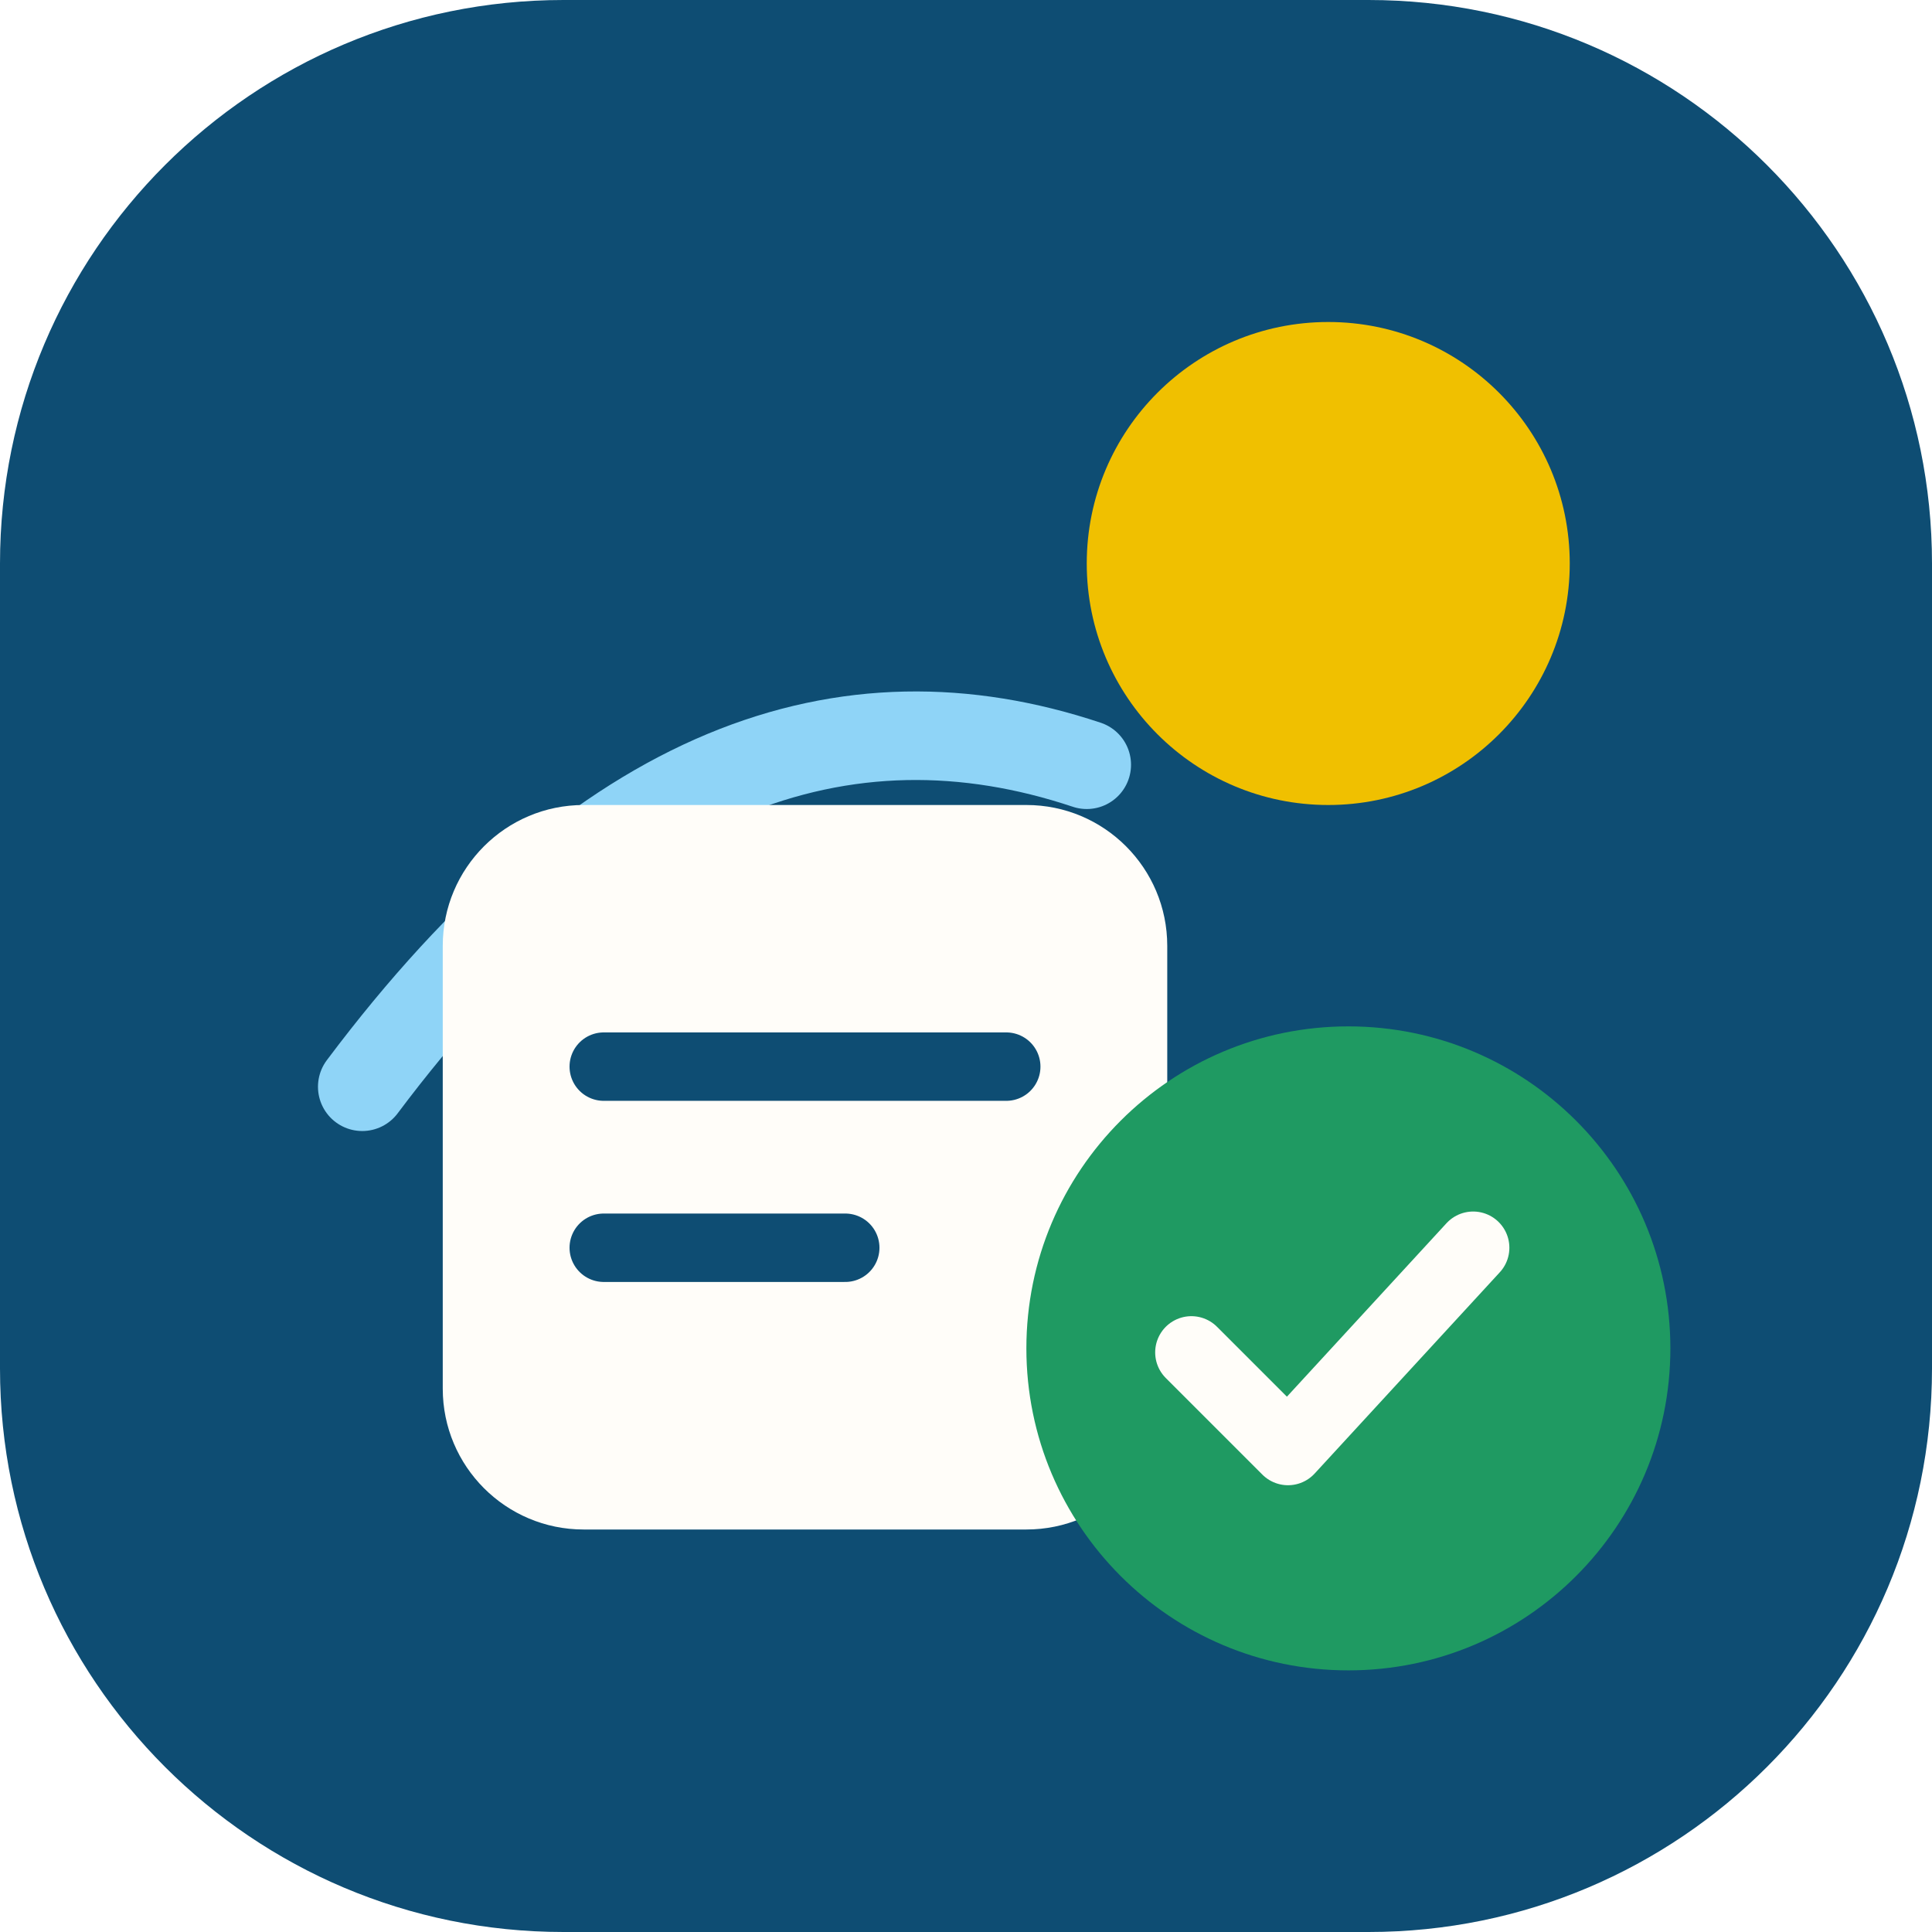
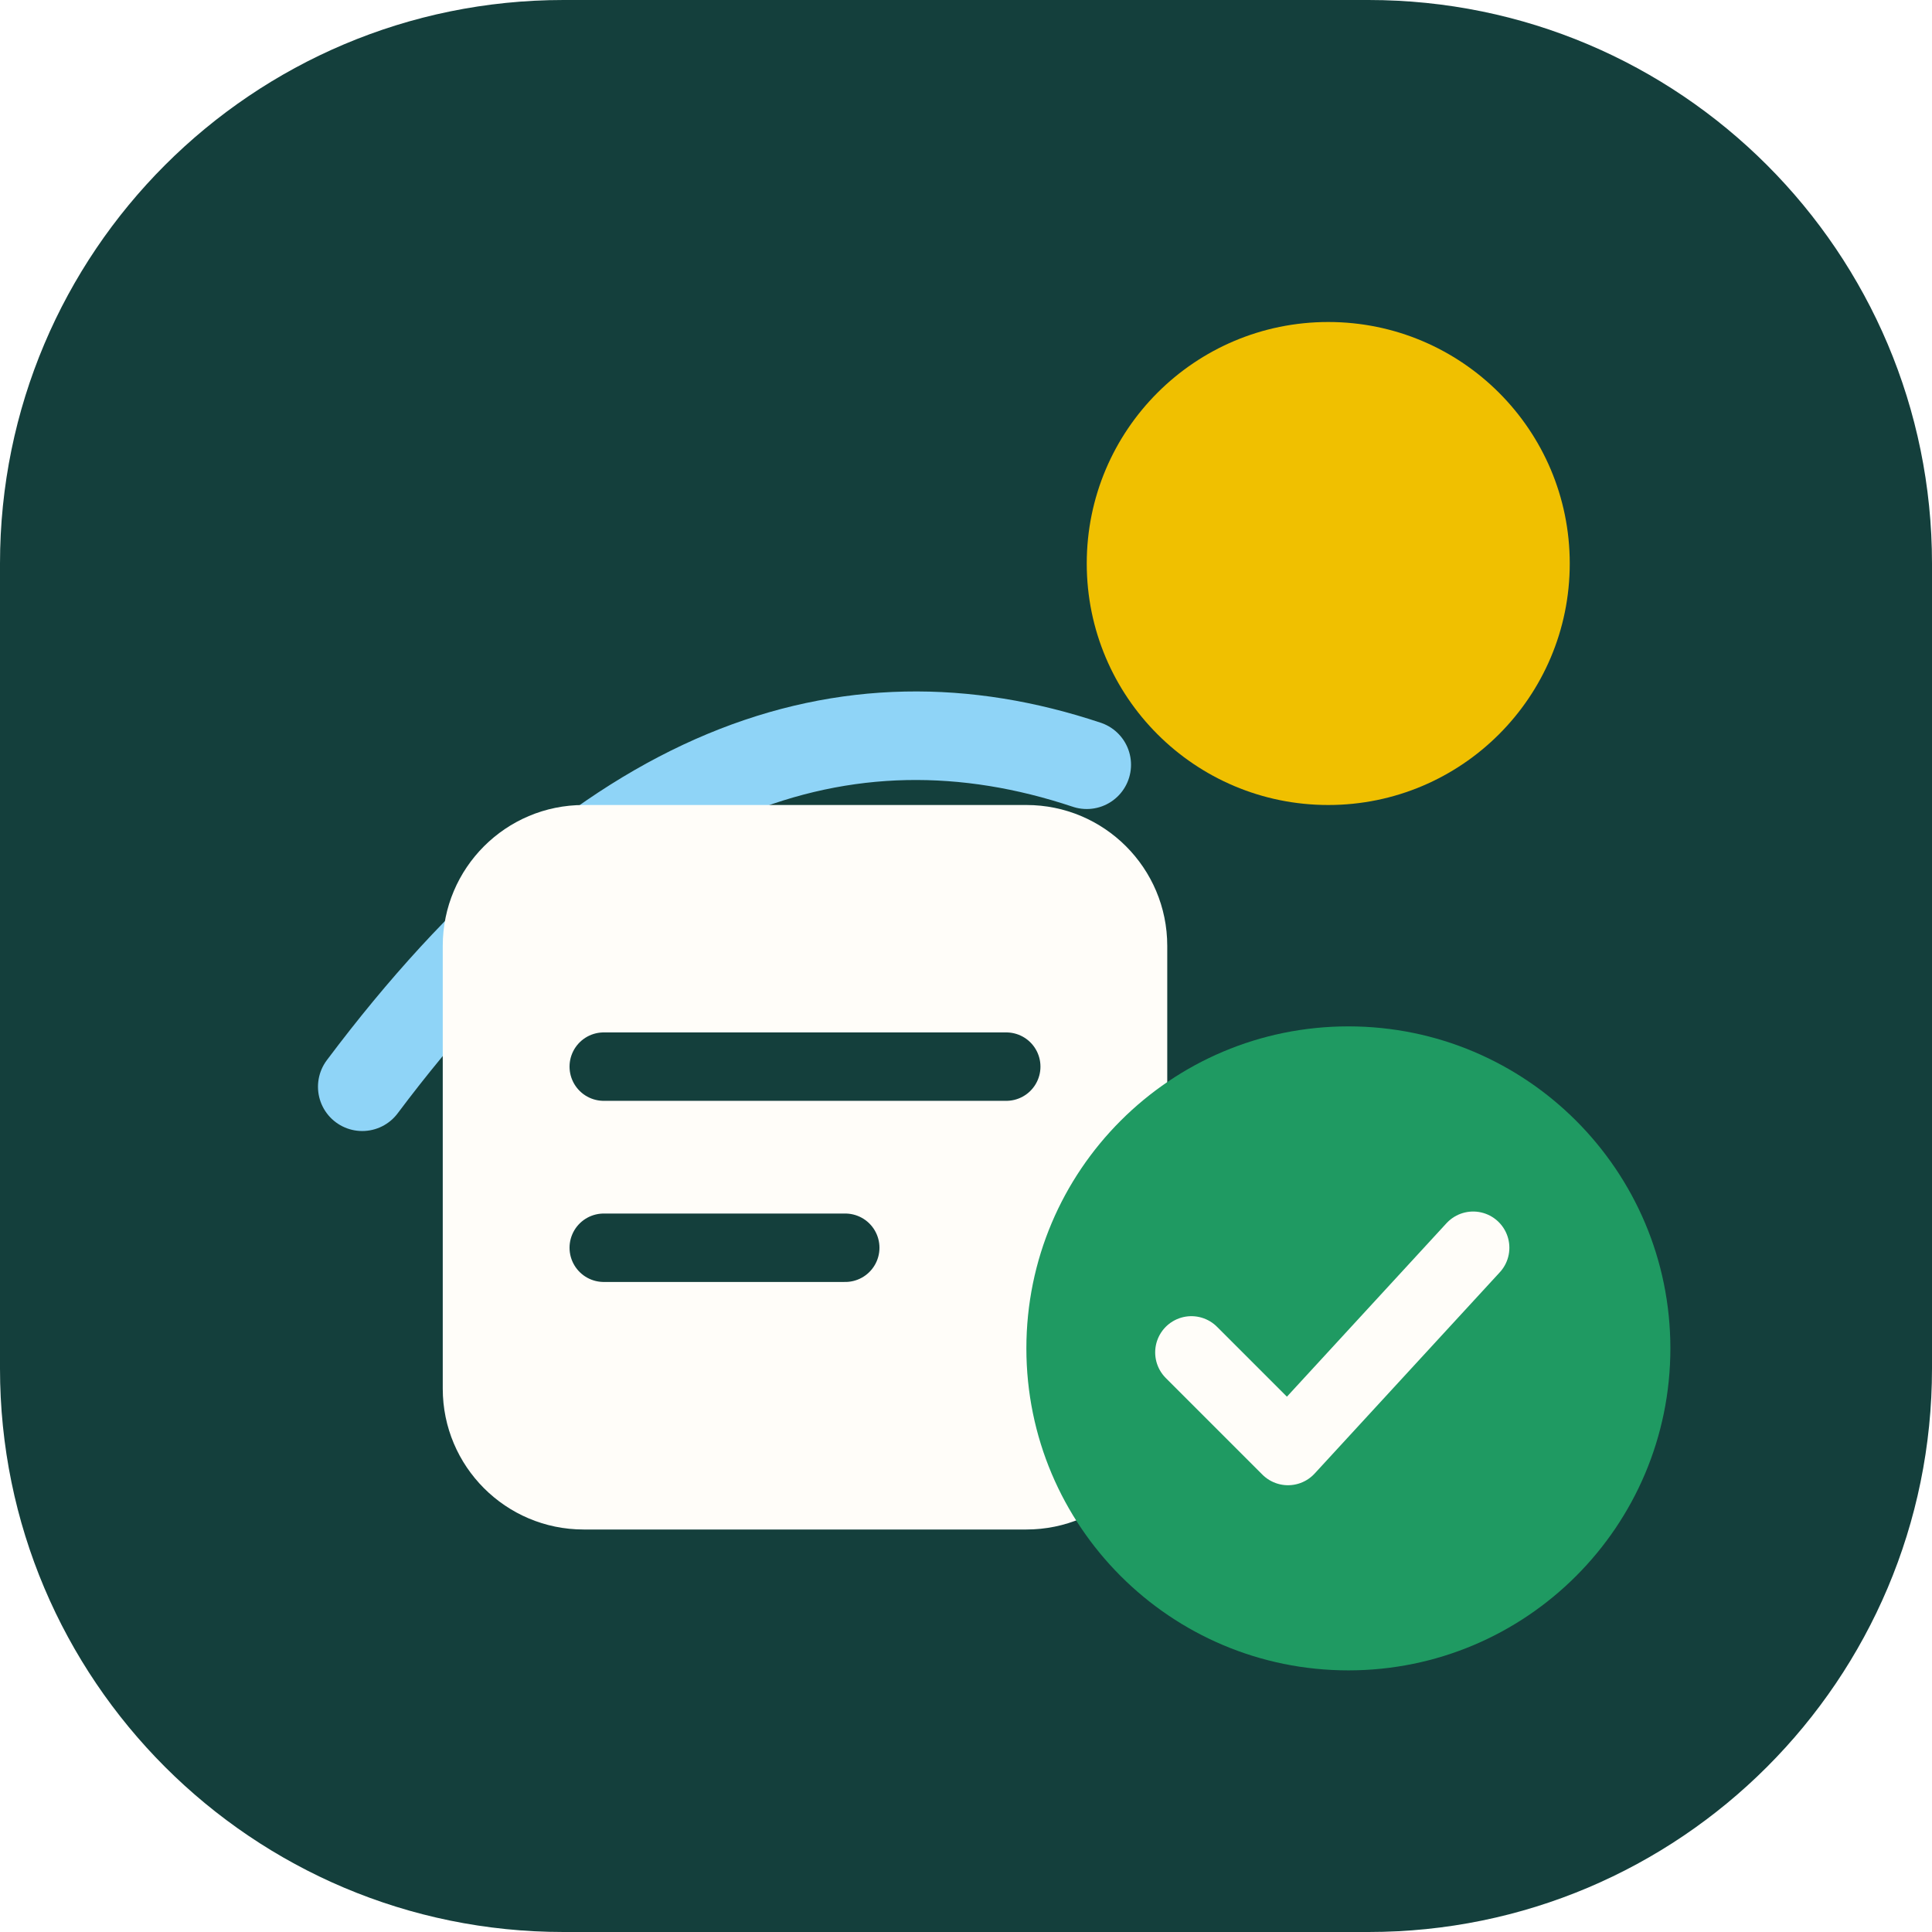
<svg xmlns="http://www.w3.org/2000/svg" viewBox="0 0 48 48">
-   <rect width="48" height="48" rx="14" fill="#0E4D73" />
+   <rect width="48" height="48" rx="14" fill="#143F3C" />
  <circle cx="33" cy="14" r="6" fill="#F0C000" />
  <path d="M9 27c6-8 12-10 18-8" fill="none" stroke="#8FD4F7" stroke-width="2.2" stroke-linecap="round" />
  <rect x="11" y="20" width="18" height="18" rx="3.5" fill="#FFFDF9" />
-   <path d="M15 26.5h10M15 31h6" stroke="#0E4D73" stroke-width="1.7" stroke-linecap="round" />
+   <path d="M15 26.5h10M15 31h6" stroke="#143F3C" stroke-width="1.7" stroke-linecap="round" />
  <circle cx="33.5" cy="33.5" r="8" fill="#1F9A62" />
  <path d="M29.6 33.6l2.4 2.4 4.6-5" fill="none" stroke="#FFFDF9" stroke-width="1.8" stroke-linecap="round" stroke-linejoin="round" />
</svg>
